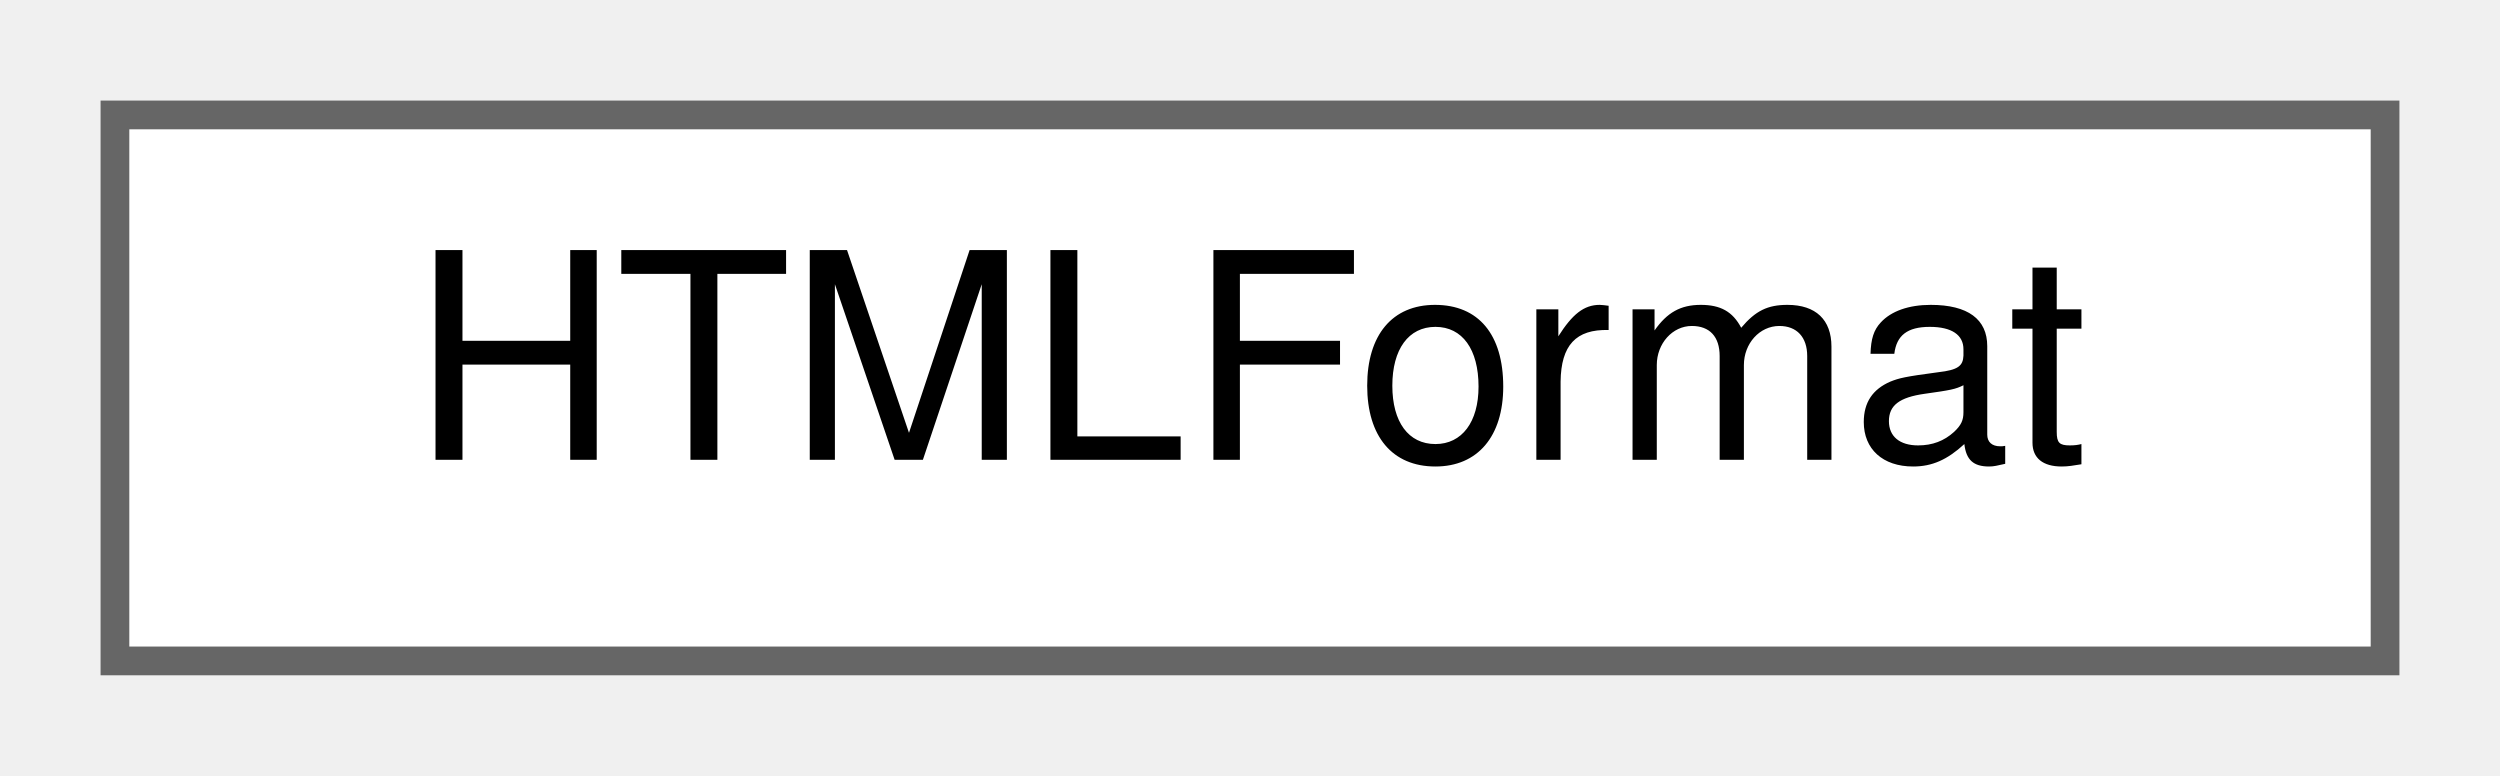
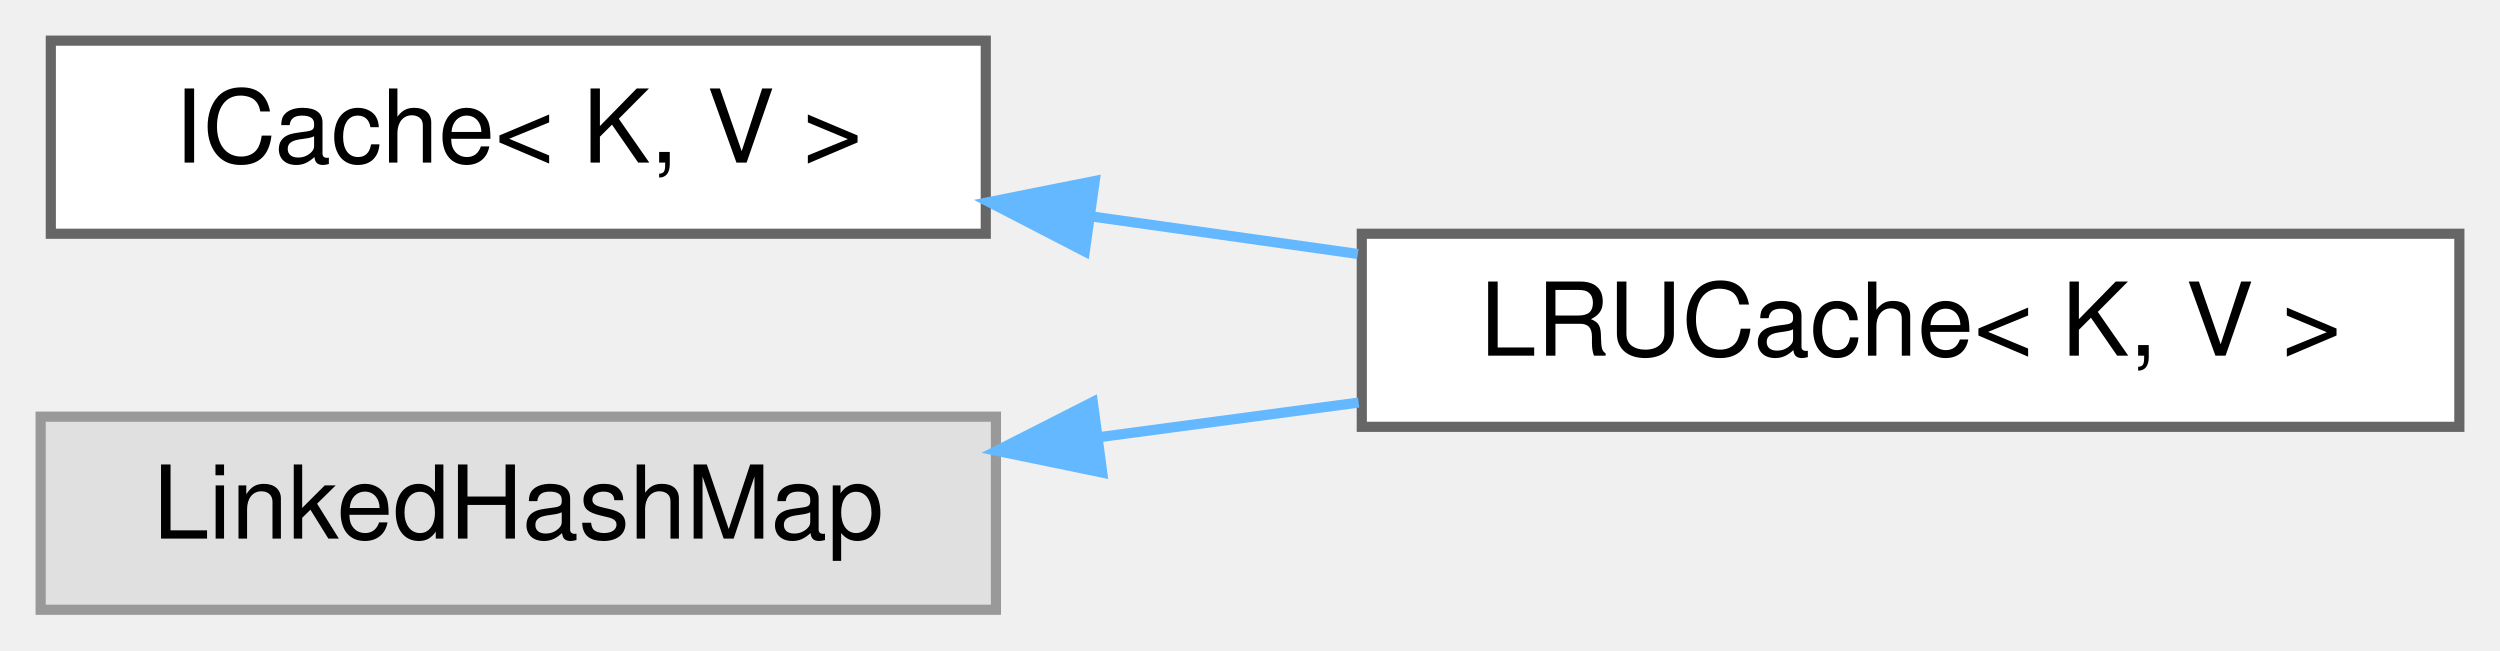
- <svg xmlns="http://www.w3.org/2000/svg" xmlns:xlink="http://www.w3.org/1999/xlink" width="87pt" height="27pt" viewBox="0.00 0.00 87.00 27.00">
-   <g id="graph0" class="graph" transform="scale(1 1) rotate(0) translate(4 23)">
+ <svg xmlns="http://www.w3.org/2000/svg" xmlns:xlink="http://www.w3.org/1999/xlink" width="246pt" height="64pt" viewBox="0.00 0.00 246.00 64.00">
+   <g id="graph0" class="graph" transform="scale(1 1) rotate(0) translate(4 60)">
    <g id="Node000000" class="node">
      <g id="a_Node000000">
-         <a xlink:href="classfr_1_1inria_1_1corese_1_1core_1_1print_1_1HTMLFormat.html" target="_top" xlink:title="Apply HTML Transformation on Query result Mappings or on Graph dataset Used by STTL Server construct ...">
-           <polygon fill="white" stroke="#666666" points="79,-19 0,-19 0,0 79,0 79,-19" />
-           <text text-anchor="middle" x="39.5" y="-7" font-family="Helvetica,sans-Serif" font-size="10.00">HTMLFormat</text>
+         <a xlink:href="interfacefr_1_1inria_1_1corese_1_1core_1_1sparql_1_1storage_1_1cache_1_1ICache.html" target="_top" xlink:title="Interface for implementing cache ICache.java.">
+           <polygon fill="white" stroke="#666666" points="93,-56 1,-56 1,-37 93,-37 93,-56" />
+           <text text-anchor="middle" x="47" y="-44" font-family="Helvetica,sans-Serif" font-size="10.00">ICache&lt; K, V &gt;</text>
+         </a>
+       </g>
+     </g>
+     <g id="Node000001" class="node">
+       <g id="a_Node000001">
+         <a xlink:href="classfr_1_1inria_1_1corese_1_1core_1_1sparql_1_1storage_1_1cache_1_1LRUCache.html" target="_top" xlink:title="Latest recently used cache Cache.java.">
+           <polygon fill="white" stroke="#666666" points="238,-37 130,-37 130,-18 238,-18 238,-37" />
+           <text text-anchor="middle" x="184" y="-25" font-family="Helvetica,sans-Serif" font-size="10.00">LRUCache&lt; K, V &gt;</text>
+         </a>
+       </g>
+     </g>
+     <g id="edge377_Node000000_Node000001" class="edge">
+       <g id="a_edge377_Node000000_Node000001">
+         <a xlink:title=" ">
+           <path fill="none" stroke="#63b8ff" d="M103.35,-38.71C112.03,-37.49 120.98,-36.23 129.61,-35.01" />
+           <polygon fill="#63b8ff" stroke="#63b8ff" points="102.74,-35.26 93.33,-40.12 103.72,-42.19 102.74,-35.26" />
+         </a>
+       </g>
+     </g>
+     <g id="Node000002" class="node">
+       <g id="a_Node000002">
+         <a xlink:title=" ">
+           <polygon fill="#e0e0e0" stroke="#999999" points="94,-19 0,-19 0,0 94,0 94,-19" />
+           <text text-anchor="middle" x="47" y="-7" font-family="Helvetica,sans-Serif" font-size="10.00">LinkedHashMap</text>
+         </a>
+       </g>
+     </g>
+     <g id="edge378_Node000002_Node000001" class="edge">
+       <g id="a_edge378_Node000002_Node000001">
+         <a xlink:title=" ">
+           <path fill="none" stroke="#63b8ff" d="M104.21,-16.99C112.64,-18.12 121.32,-19.28 129.69,-20.39" />
+           <polygon fill="#63b8ff" stroke="#63b8ff" points="104.46,-13.5 94.08,-15.64 103.53,-20.44 104.46,-13.5" />
        </a>
      </g>
    </g>
  </g>
</svg>
